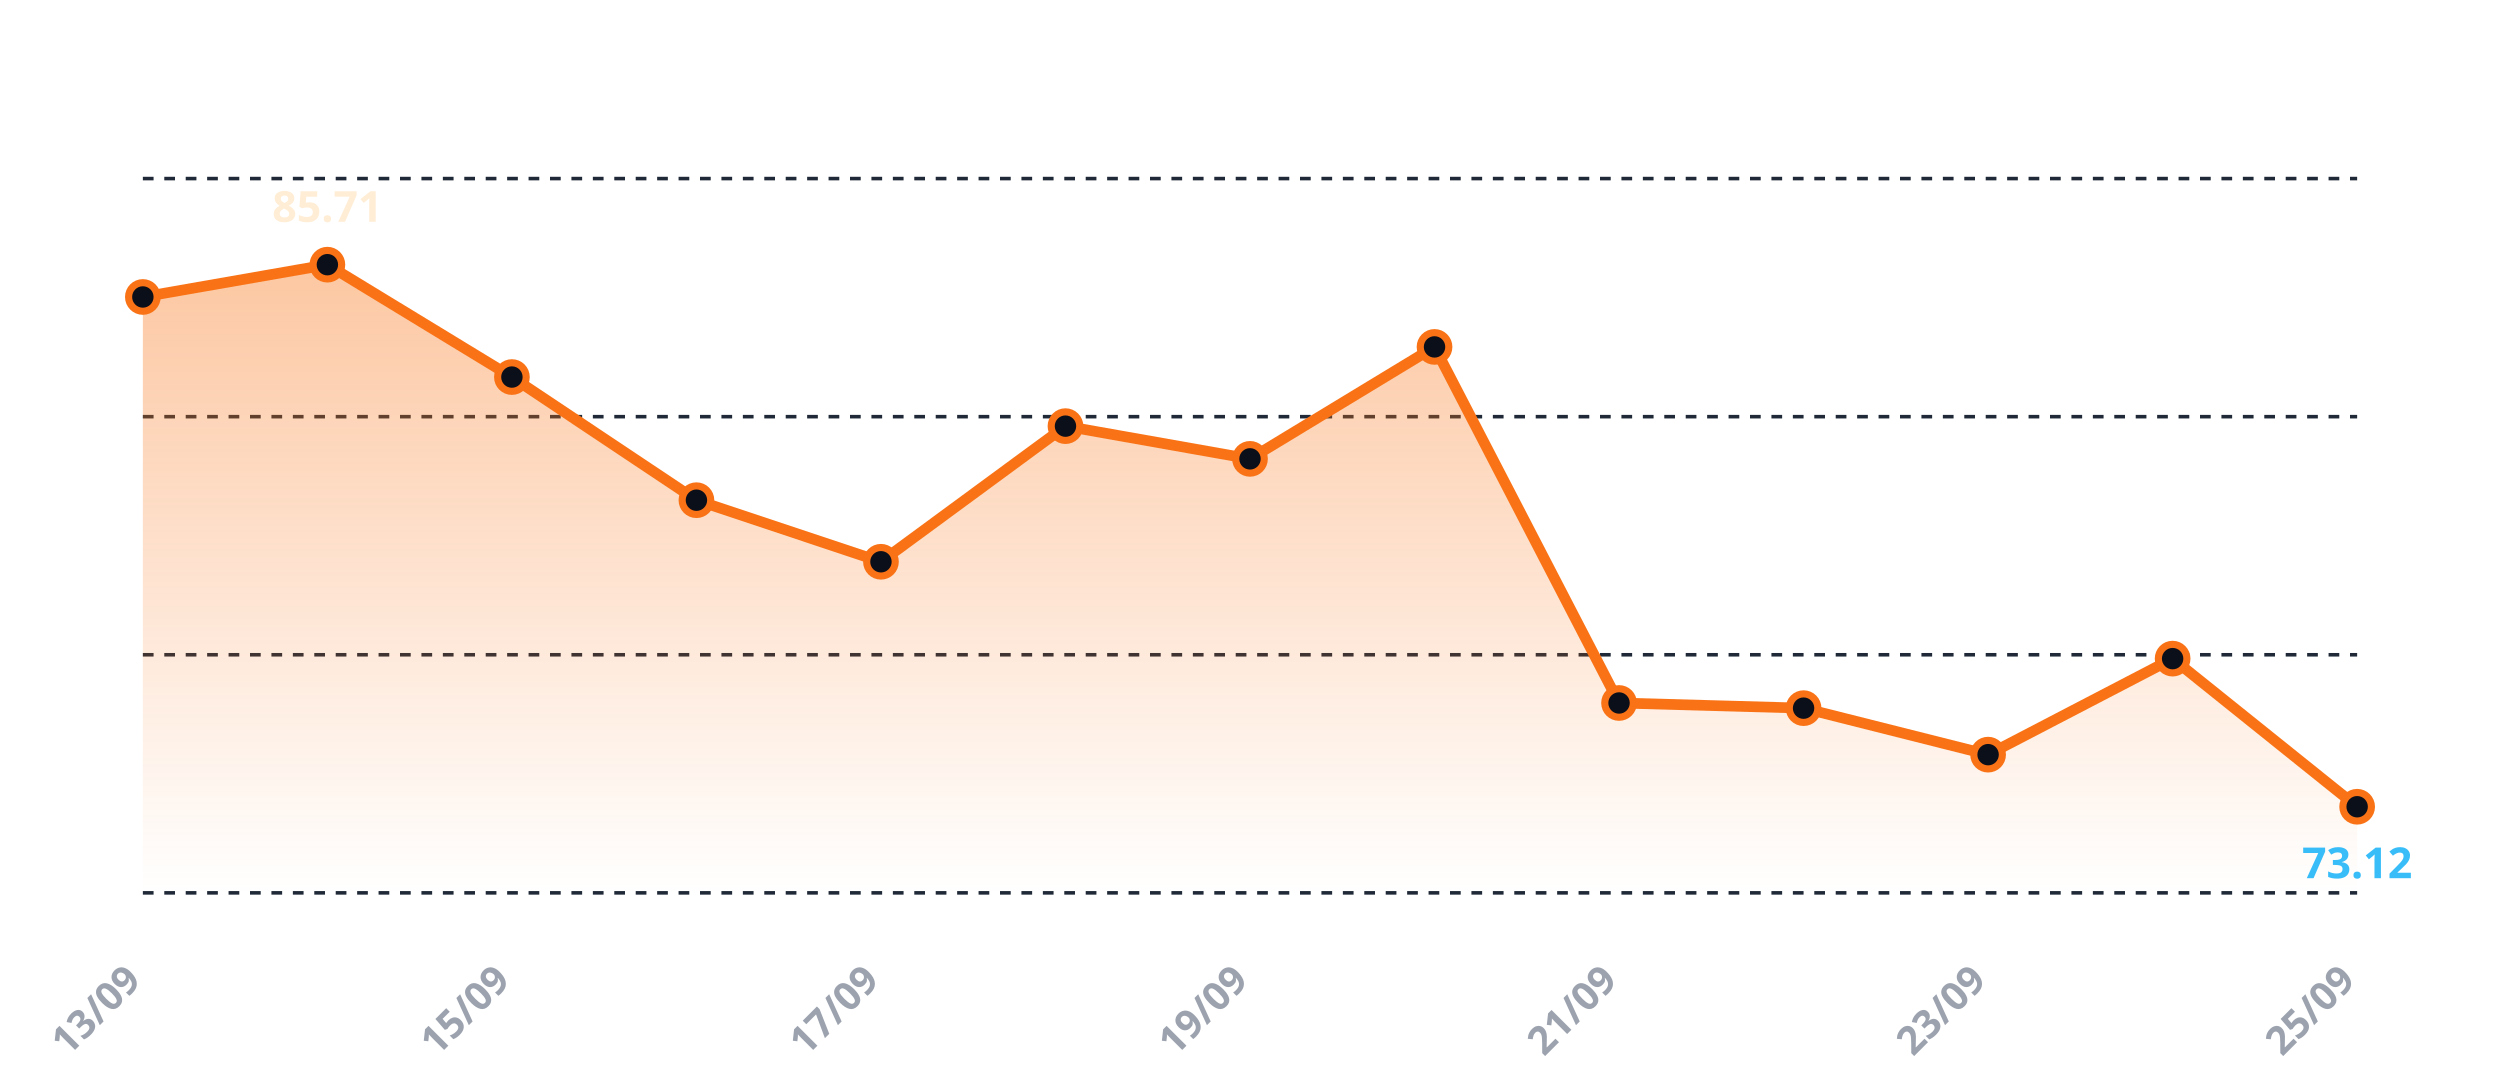
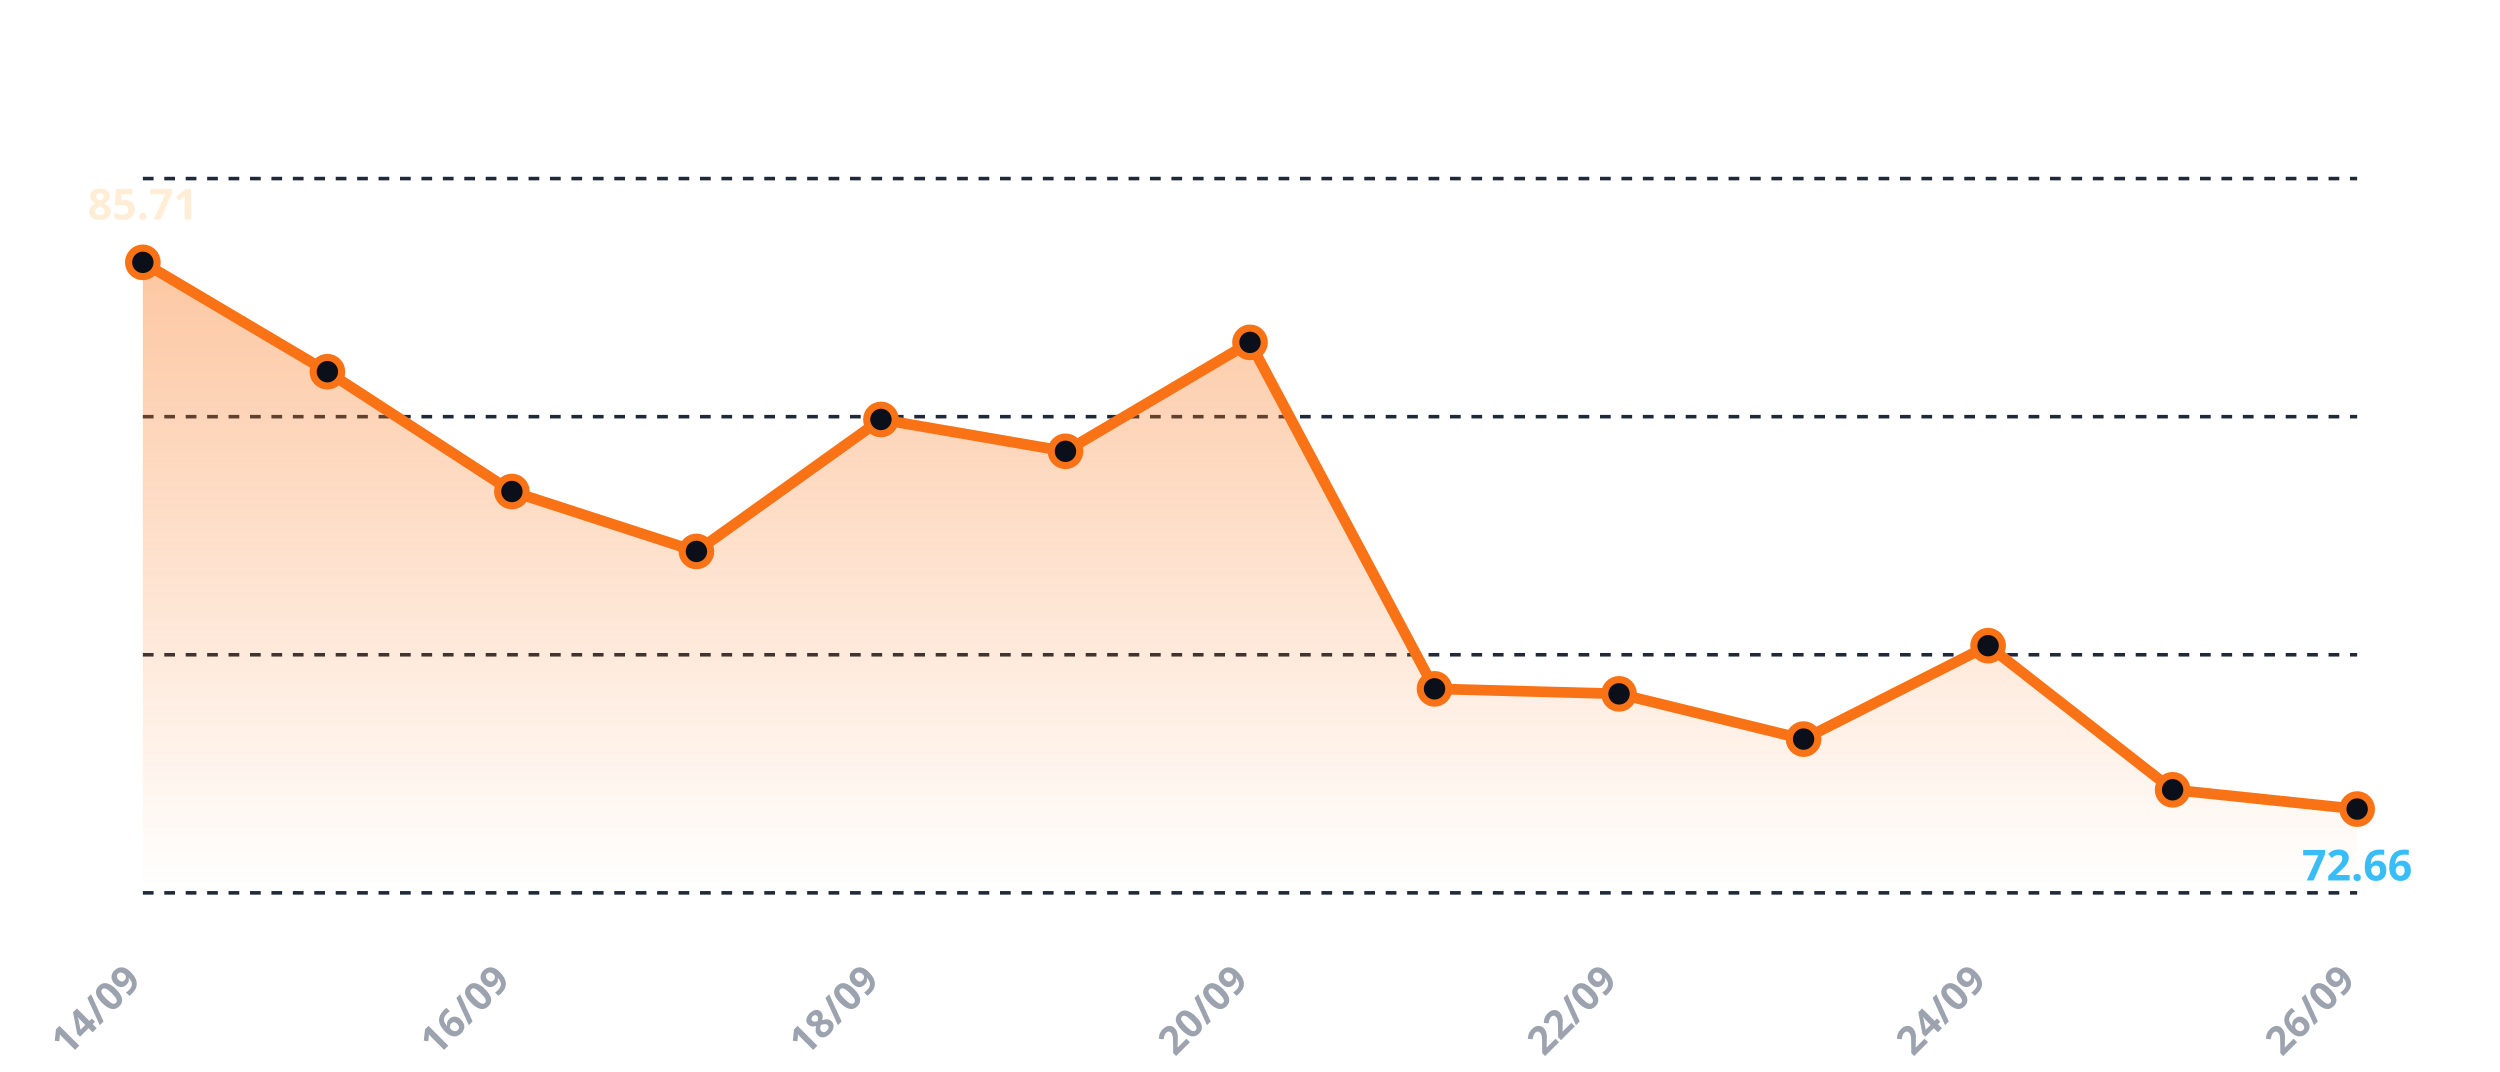
<svg xmlns="http://www.w3.org/2000/svg" viewBox="0 0 700 300" style="font-family: sans-serif; background-color: #0b0f19; border-radius: 8px;">
  <defs>
    <linearGradient id="gradGas" x1="0%" y1="0%" x2="0%" y2="100%">
      <stop offset="0%" style="stop-color:#f97316;stop-opacity:0.4" />
      <stop offset="100%" style="stop-color:#f97316;stop-opacity:0" />
    </linearGradient>
  </defs>
  <line x1="40" y1="250.0" x2="660" y2="250.0" stroke="#1f2937" stroke-dasharray="3,3" stroke-width="1" />
  <line x1="40" y1="183.333" x2="660" y2="183.333" stroke="#1f2937" stroke-dasharray="3,3" stroke-width="1" />
  <line x1="40" y1="116.667" x2="660" y2="116.667" stroke="#1f2937" stroke-dasharray="3,3" stroke-width="1" />
  <line x1="40" y1="50.0" x2="660" y2="50.0" stroke="#1f2937" stroke-dasharray="3,3" stroke-width="1" />
-   <text x="40.0" y="275" text-anchor="end" transform="rotate(-45, 40.0, 275)" font-size="11" font-weight="bold" fill="#9ca3af">13/09</text>
-   <text x="143.333" y="275" text-anchor="end" transform="rotate(-45, 143.3333, 275)" font-size="11" font-weight="bold" fill="#9ca3af">15/09</text>
-   <text x="246.667" y="275" text-anchor="end" transform="rotate(-45, 246.6667, 275)" font-size="11" font-weight="bold" fill="#9ca3af">17/09</text>
-   <text x="350.0" y="275" text-anchor="end" transform="rotate(-45, 350.0, 275)" font-size="11" font-weight="bold" fill="#9ca3af">19/09</text>
-   <text x="453.333" y="275" text-anchor="end" transform="rotate(-45, 453.3333, 275)" font-size="11" font-weight="bold" fill="#9ca3af">21/09</text>
-   <text x="556.667" y="275" text-anchor="end" transform="rotate(-45, 556.6667, 275)" font-size="11" font-weight="bold" fill="#9ca3af">23/09</text>
-   <text x="660.0" y="275" text-anchor="end" transform="rotate(-45, 660.0, 275)" font-size="11" font-weight="bold" fill="#9ca3af">25/09</text>
-   <polygon points="40.0,250 40.0,83.153 91.667,74.111 143.333,105.576 195.0,140.054 246.667,157.294 298.333,119.319 350.0,128.481 401.667,97.137 453.333,196.835 505.0,198.282 556.667,211.302 608.333,184.418 660.0,225.889 660.0,250" fill="url(#gradGas)" />
-   <polyline points="40.0,83.153 91.667,74.111 143.333,105.576 195.0,140.054 246.667,157.294 298.333,119.319 350.0,128.481 401.667,97.137 453.333,196.835 505.0,198.282 556.667,211.302 608.333,184.418 660.0,225.889" fill="none" stroke="#f97316" stroke-width="3" stroke-linecap="round" stroke-linejoin="round" />
-   <circle cx="40.0" cy="83.153" r="4" fill="#0b0f19" stroke="#f97316" stroke-width="2" />
-   <circle cx="91.667" cy="74.111" r="4" fill="#0b0f19" stroke="#f97316" stroke-width="2" />
-   <text x="91.667" y="62.111" text-anchor="middle" font-size="12" font-weight="bold" fill="#ffedd5">85.71</text>
-   <circle cx="143.333" cy="105.576" r="4" fill="#0b0f19" stroke="#f97316" stroke-width="2" />
-   <circle cx="195.0" cy="140.054" r="4" fill="#0b0f19" stroke="#f97316" stroke-width="2" />
-   <circle cx="246.667" cy="157.294" r="4" fill="#0b0f19" stroke="#f97316" stroke-width="2" />
-   <circle cx="298.333" cy="119.319" r="4" fill="#0b0f19" stroke="#f97316" stroke-width="2" />
-   <circle cx="350.0" cy="128.481" r="4" fill="#0b0f19" stroke="#f97316" stroke-width="2" />
-   <circle cx="401.667" cy="97.137" r="4" fill="#0b0f19" stroke="#f97316" stroke-width="2" />
-   <circle cx="453.333" cy="196.835" r="4" fill="#0b0f19" stroke="#f97316" stroke-width="2" />
-   <circle cx="505.0" cy="198.282" r="4" fill="#0b0f19" stroke="#f97316" stroke-width="2" />
-   <circle cx="556.667" cy="211.302" r="4" fill="#0b0f19" stroke="#f97316" stroke-width="2" />
-   <circle cx="608.333" cy="184.418" r="4" fill="#0b0f19" stroke="#f97316" stroke-width="2" />
-   <circle cx="660.0" cy="225.889" r="4" fill="#0b0f19" stroke="#f97316" stroke-width="2" />
-   <text x="660.0" y="245.889" text-anchor="middle" font-size="12" font-weight="bold" fill="#38bdf8">73.12</text>
+   <text x="40.0" y="275" text-anchor="end" transform="rotate(-45, 40.0, 275)" font-size="11" font-weight="bold" fill="#9ca3af">14/09</text>
+   <text x="143.333" y="275" text-anchor="end" transform="rotate(-45, 143.3333, 275)" font-size="11" font-weight="bold" fill="#9ca3af">16/09</text>
+   <text x="246.667" y="275" text-anchor="end" transform="rotate(-45, 246.6667, 275)" font-size="11" font-weight="bold" fill="#9ca3af">18/09</text>
+   <text x="350.0" y="275" text-anchor="end" transform="rotate(-45, 350.0, 275)" font-size="11" font-weight="bold" fill="#9ca3af">20/09</text>
+   <text x="453.333" y="275" text-anchor="end" transform="rotate(-45, 453.3333, 275)" font-size="11" font-weight="bold" fill="#9ca3af">22/09</text>
+   <text x="556.667" y="275" text-anchor="end" transform="rotate(-45, 556.6667, 275)" font-size="11" font-weight="bold" fill="#9ca3af">24/09</text>
+   <text x="660.0" y="275" text-anchor="end" transform="rotate(-45, 660.0, 275)" font-size="11" font-weight="bold" fill="#9ca3af">26/09</text>
+   <polygon points="40.0,250 40.0,73.46 91.667,104.076 143.333,137.625 195.0,154.399 246.667,117.449 298.333,126.364 350.0,95.865 401.667,192.874 453.333,194.282 505.0,206.95 556.667,180.792 608.333,221.144 660.0,226.54 660.0,250" fill="url(#gradGas)" />
+   <polyline points="40.0,73.46 91.667,104.076 143.333,137.625 195.0,154.399 246.667,117.449 298.333,126.364 350.0,95.865 401.667,192.874 453.333,194.282 505.0,206.95 556.667,180.792 608.333,221.144 660.0,226.54" fill="none" stroke="#f97316" stroke-width="3" stroke-linecap="round" stroke-linejoin="round" />
+   <circle cx="40.0" cy="73.46" r="4" fill="#0b0f19" stroke="#f97316" stroke-width="2" />
+   <text x="40.0" y="61.46" text-anchor="middle" font-size="12" font-weight="bold" fill="#ffedd5">85.71</text>
+   <circle cx="91.667" cy="104.076" r="4" fill="#0b0f19" stroke="#f97316" stroke-width="2" />
+   <circle cx="143.333" cy="137.625" r="4" fill="#0b0f19" stroke="#f97316" stroke-width="2" />
+   <circle cx="195.0" cy="154.399" r="4" fill="#0b0f19" stroke="#f97316" stroke-width="2" />
+   <circle cx="246.667" cy="117.449" r="4" fill="#0b0f19" stroke="#f97316" stroke-width="2" />
+   <circle cx="298.333" cy="126.364" r="4" fill="#0b0f19" stroke="#f97316" stroke-width="2" />
+   <circle cx="350.0" cy="95.865" r="4" fill="#0b0f19" stroke="#f97316" stroke-width="2" />
+   <circle cx="401.667" cy="192.874" r="4" fill="#0b0f19" stroke="#f97316" stroke-width="2" />
+   <circle cx="453.333" cy="194.282" r="4" fill="#0b0f19" stroke="#f97316" stroke-width="2" />
+   <circle cx="505.0" cy="206.95" r="4" fill="#0b0f19" stroke="#f97316" stroke-width="2" />
+   <circle cx="556.667" cy="180.792" r="4" fill="#0b0f19" stroke="#f97316" stroke-width="2" />
+   <circle cx="608.333" cy="221.144" r="4" fill="#0b0f19" stroke="#f97316" stroke-width="2" />
+   <circle cx="660.0" cy="226.54" r="4" fill="#0b0f19" stroke="#f97316" stroke-width="2" />
+   <text x="660.0" y="246.54" text-anchor="middle" font-size="12" font-weight="bold" fill="#38bdf8">72.66</text>
</svg>
